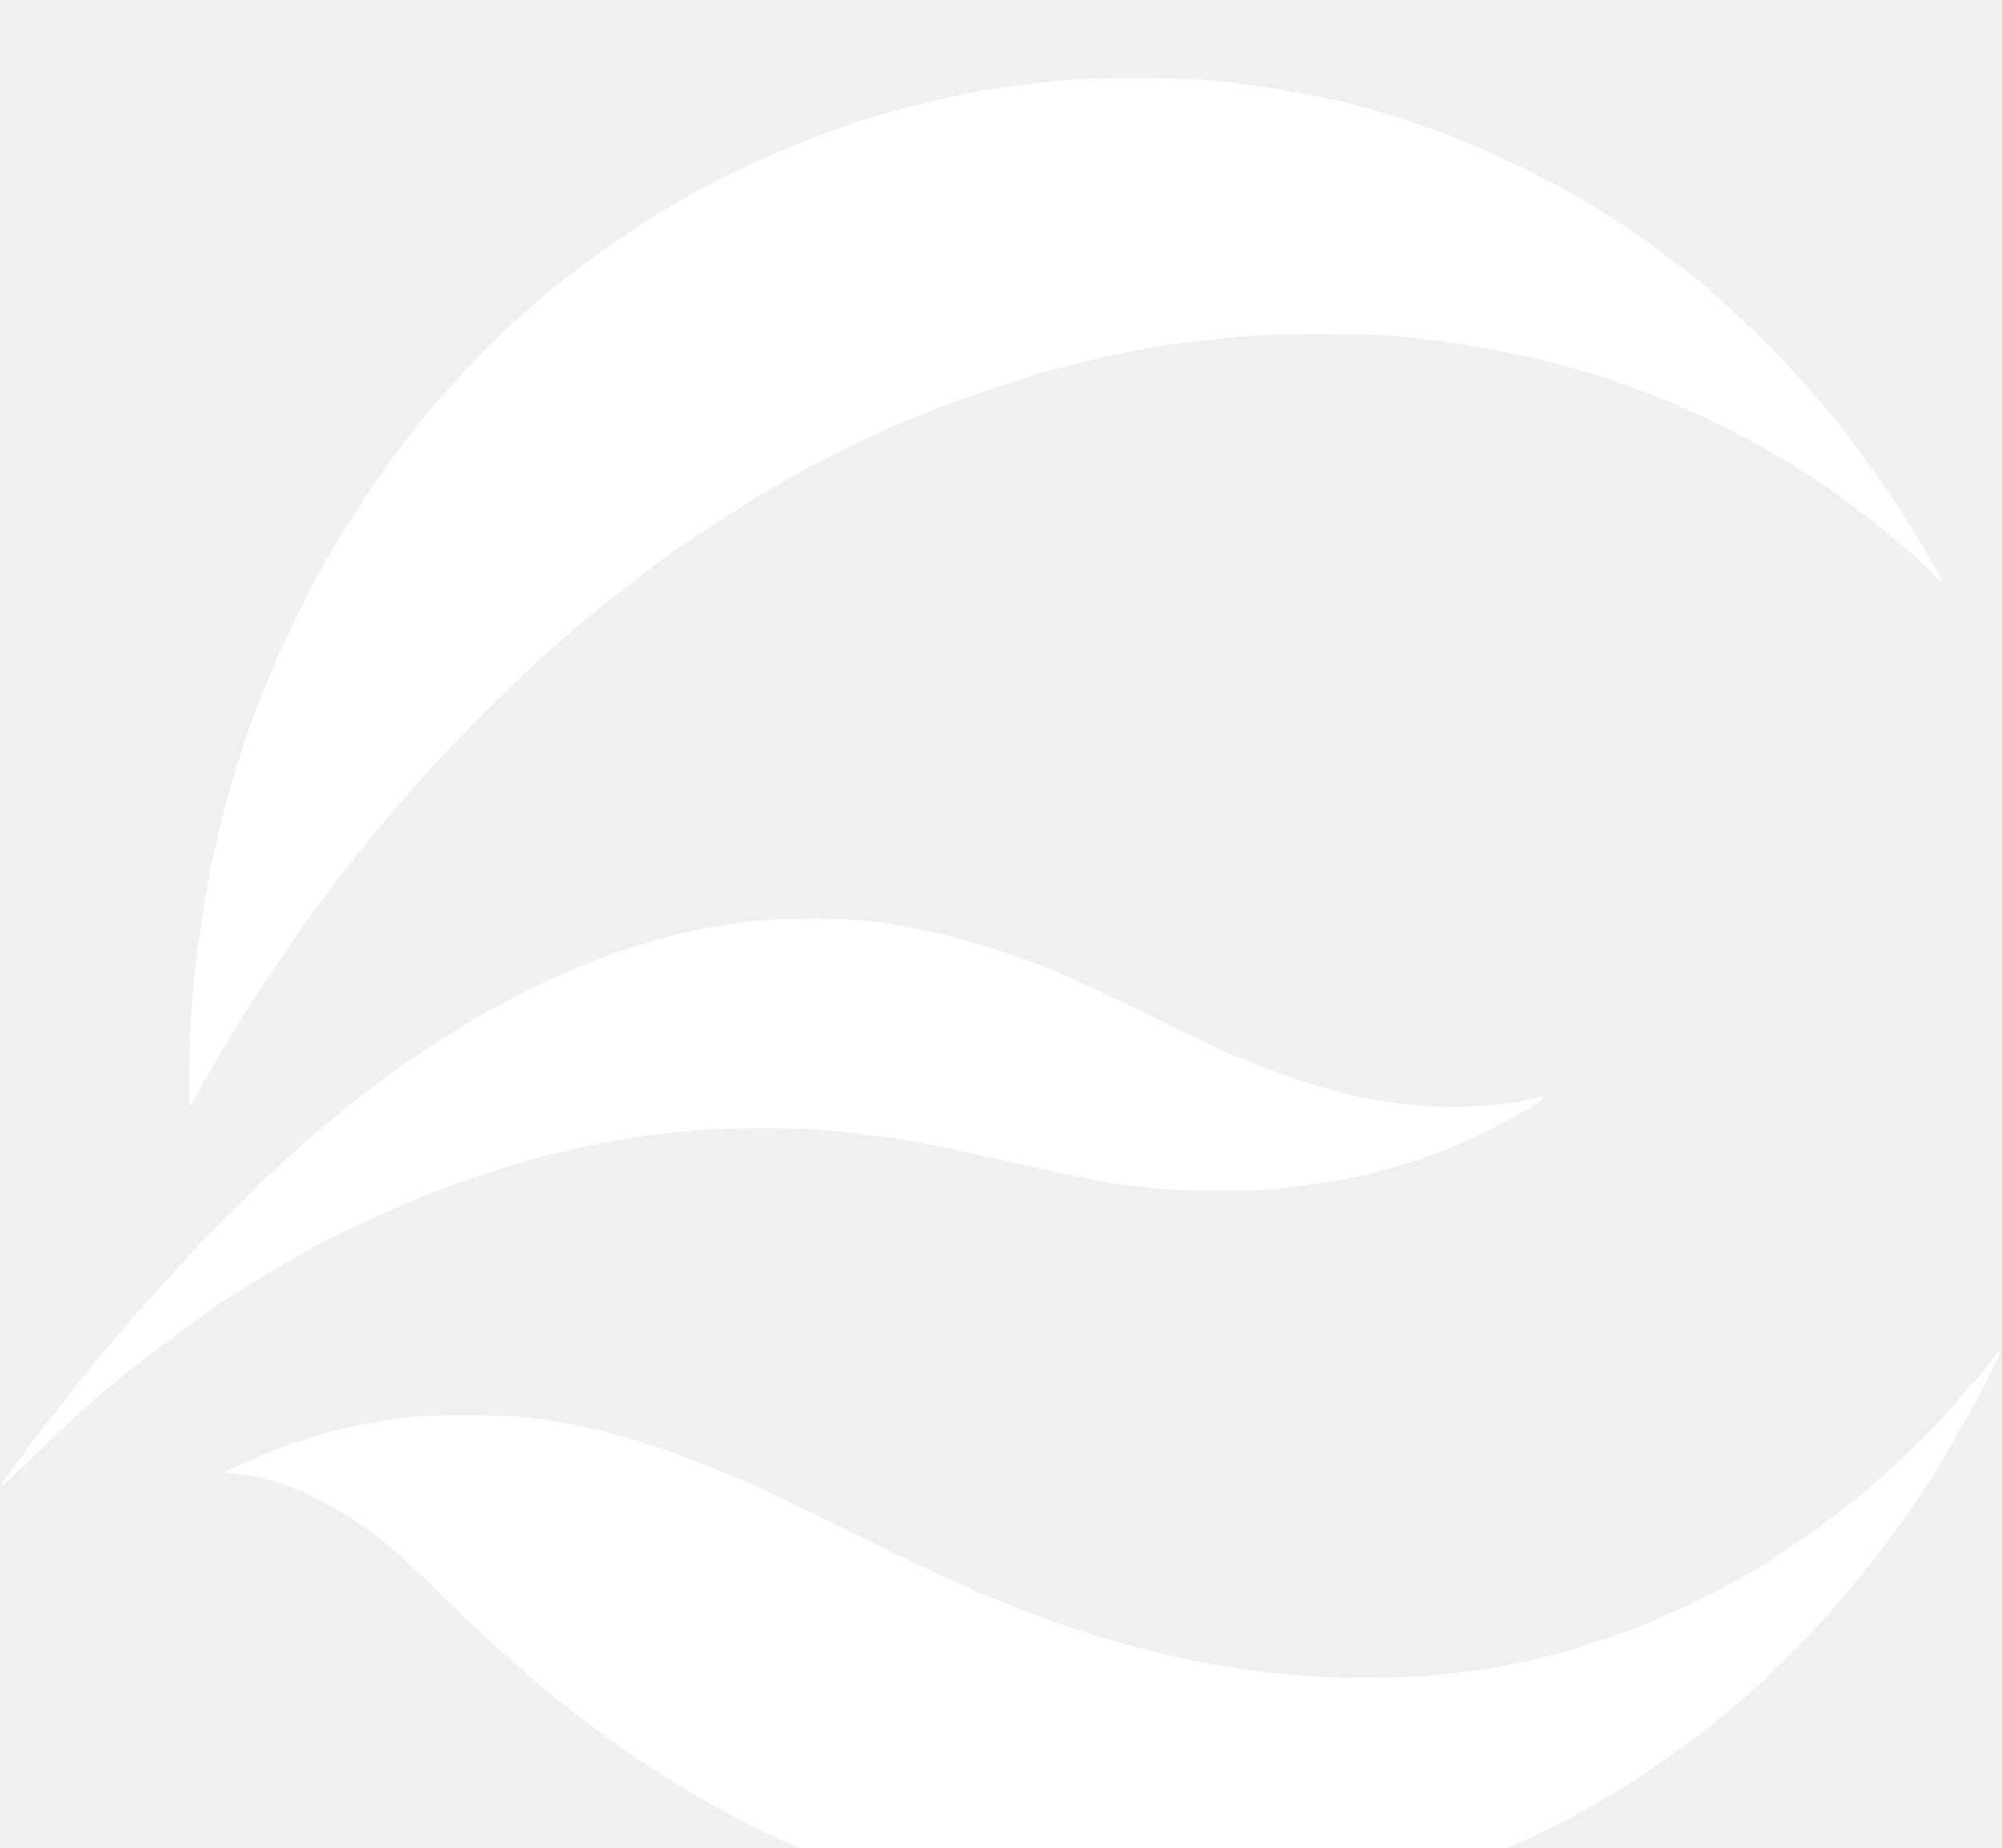
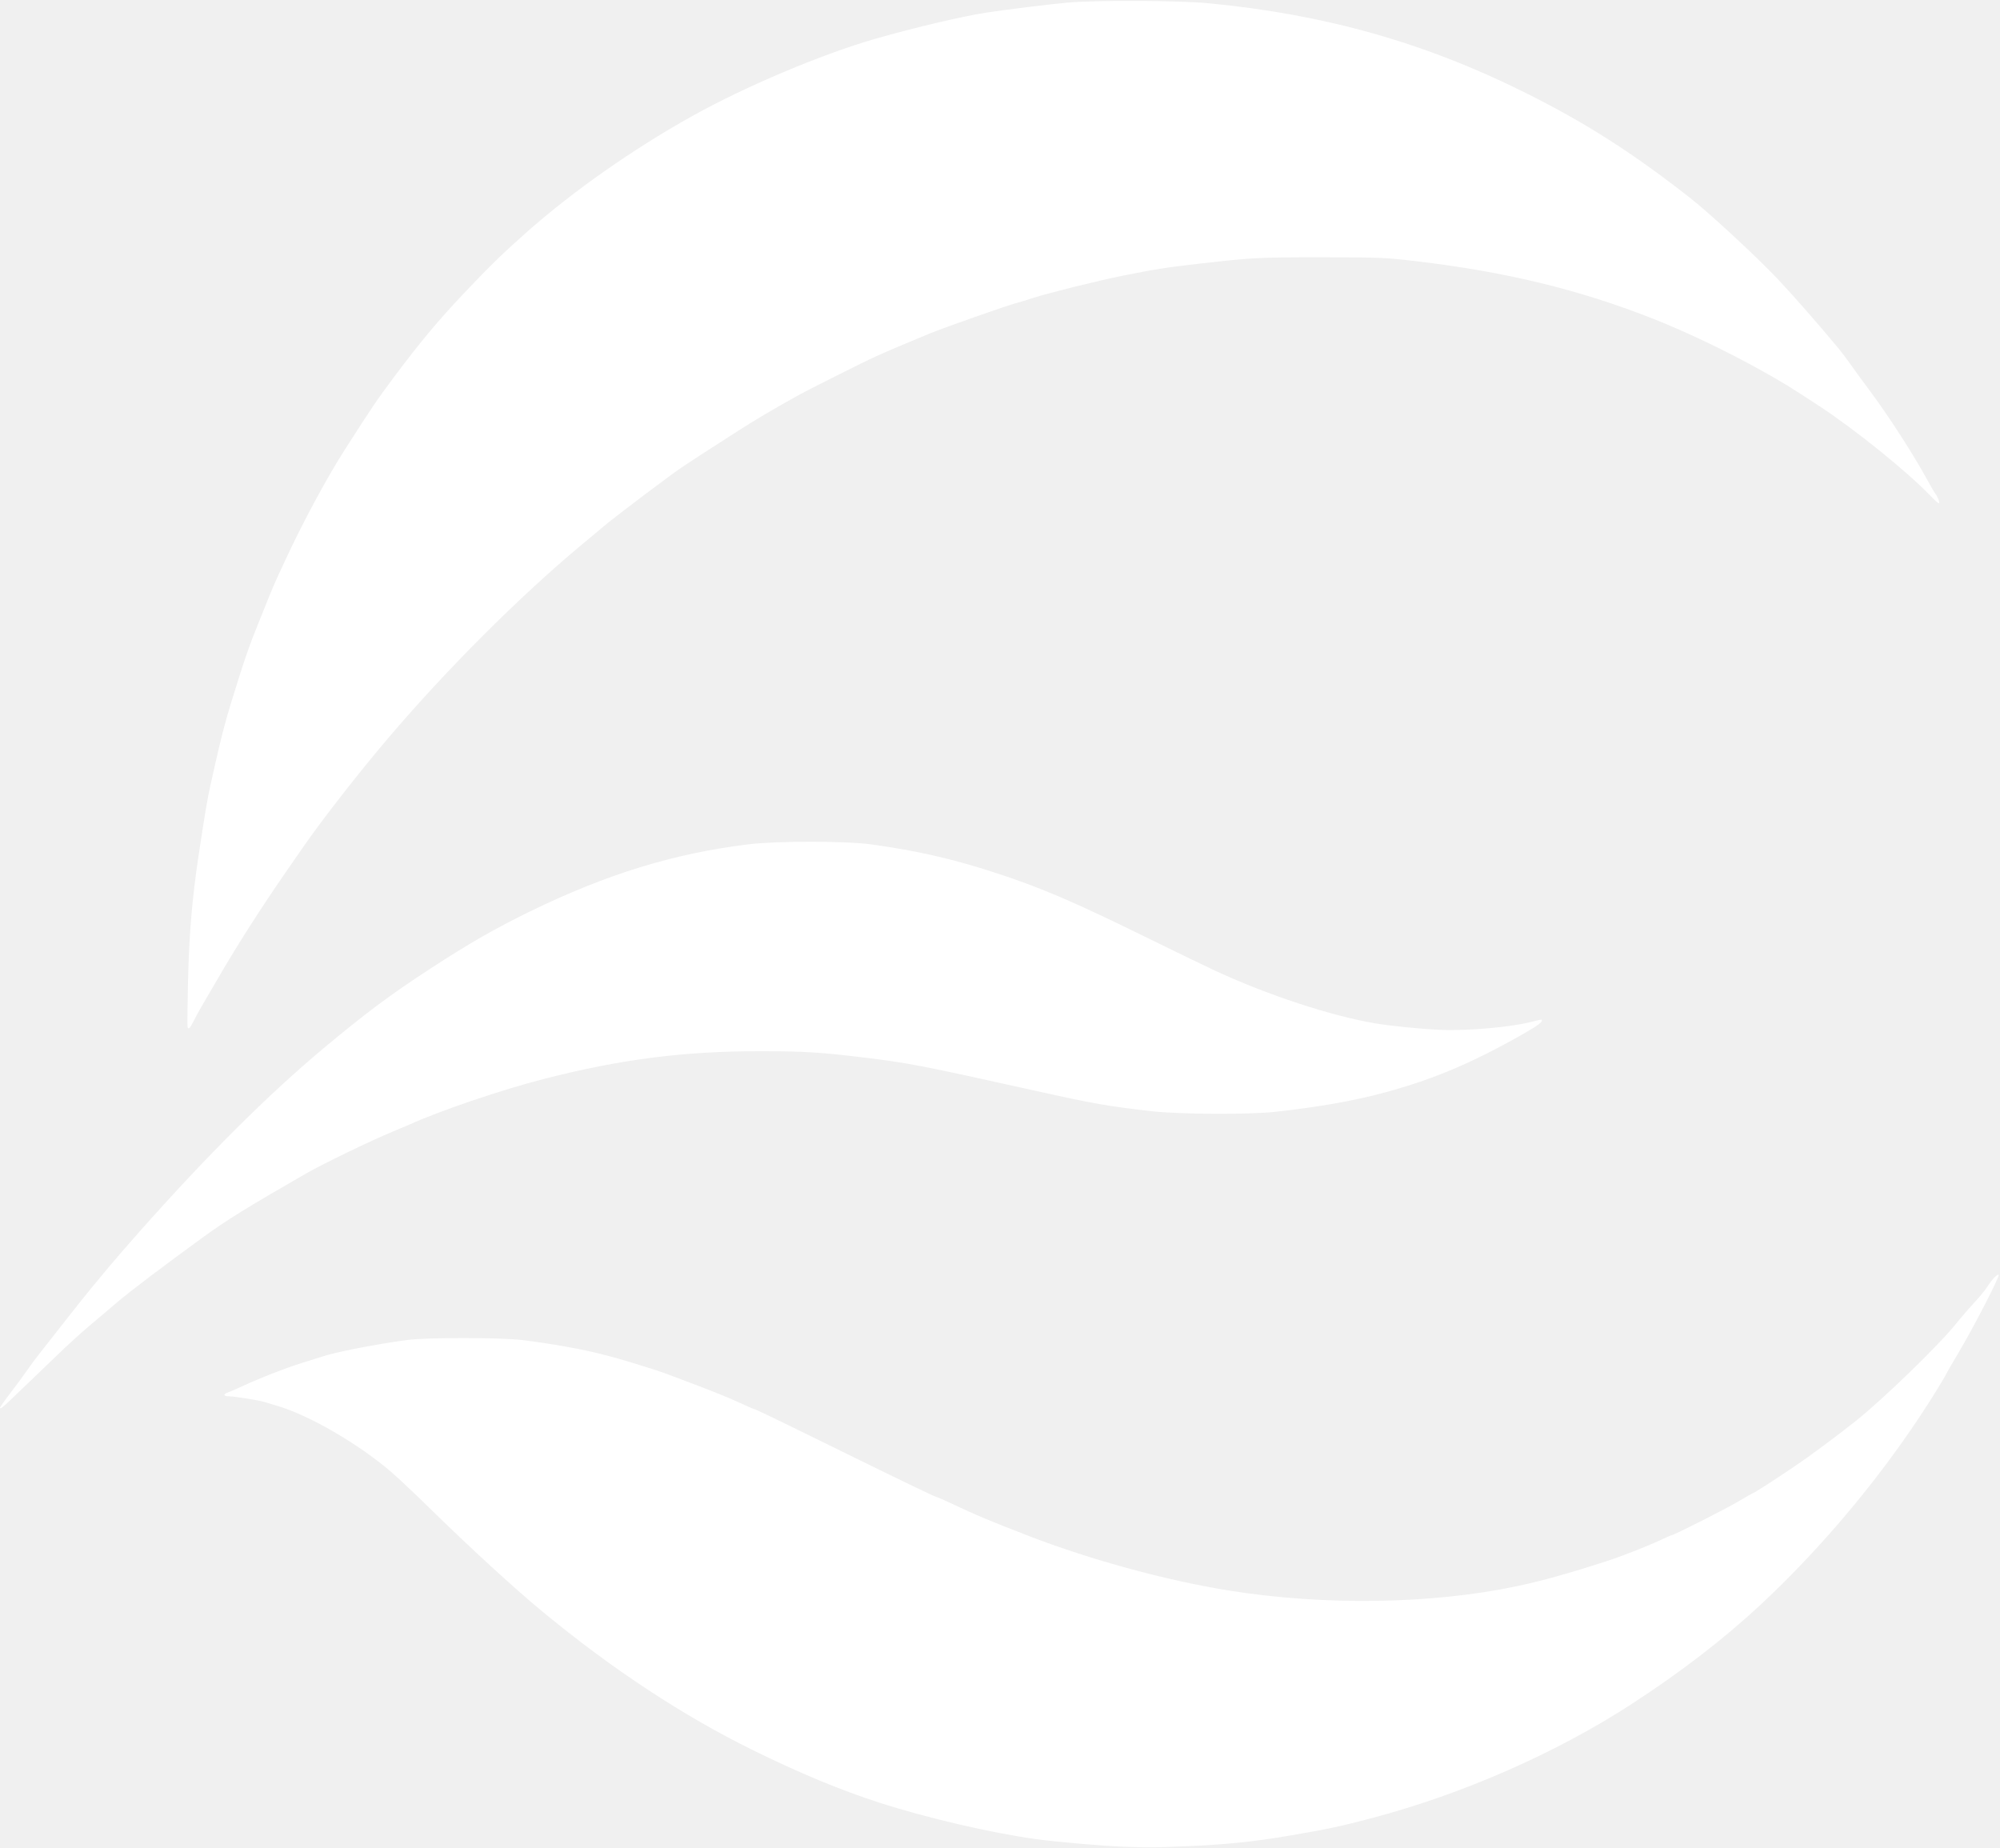
- <svg xmlns="http://www.w3.org/2000/svg" viewBox="0 0 1000.000 922.969" width="1000.000" height="922.969">
+ <svg xmlns="http://www.w3.org/2000/svg" viewBox="0.700 38.517 999.056 922.931" width="999.056" height="922.931">
  <path fill="#FFFFFF" fill-rule="evenodd" d="M561.975,961.004C551.690,960.640 528.479,958.627 518.207,957.210C495.695,954.103 463.195,946.530 439.776,938.935C420.273,932.610 400.343,924.334 376.997,912.865C341.999,895.671 306.553,872.345 271.709,843.578C257.558,831.896 235.389,811.566 214.990,791.566C207.862,784.577 199.248,776.480 195.848,773.572C179.542,759.627 155.125,745.475 139.356,740.830C136.852,740.092 133.859,739.190 132.703,738.825C129.966,737.961 117.566,735.994 114.853,735.994C112.379,735.994 112.058,734.906 114.321,734.189C115.187,733.915 118.546,732.461 121.783,730.959C130.854,726.751 143.840,721.698 151.961,719.217C156.005,717.982 160.102,716.693 161.064,716.352C167.533,714.067 187.892,710.059 204.132,707.875C213.565,706.606 250.347,706.605 261.204,707.874C274.915,709.476 292.328,712.590 301.821,715.138C304.709,715.914 307.703,716.700 308.473,716.885C311.061,717.506 330.156,723.452 332.633,724.408C333.981,724.928 338.235,726.531 342.087,727.970C356.112,733.211 364.355,736.538 371.725,739.934C374.545,741.234 376.987,742.297 377.150,742.297C377.757,742.297 387.523,746.974 410.014,758.035C452.804,779.080 468.014,786.415 468.864,786.415C469.025,786.415 471.449,787.479 474.249,788.781C490.539,796.351 493.561,797.623 514.706,805.810C545.287,817.651 583.433,828.053 614.496,833.020C662.322,840.668 715.842,839.866 758.403,830.863C771.159,828.165 784.214,824.525 803.571,818.272C810.062,816.175 823.615,810.873 829.320,808.200C832.698,806.617 835.653,805.322 835.888,805.322C836.984,805.322 862.501,792.408 868.930,788.600C872.909,786.242 876.302,784.314 876.470,784.314C876.947,784.314 887.419,777.578 897.059,771.072C904.783,765.859 918.568,755.630 927.871,748.208C941.488,737.345 969.468,710.202 977.748,699.822C979.946,697.067 983.943,692.442 986.629,689.545C989.316,686.647 992.301,683.030 993.262,681.507C995.588,677.824 998.499,674.736 999.090,675.327C999.756,675.994 986.737,701.255 979.067,714.177C975.559,720.088 972.689,725.045 972.689,725.194C972.689,725.525 967.969,733.302 964.027,739.466C941.050,775.396 911.405,810.984 880.252,840.035C861.940,857.111 840.434,873.682 815.826,889.677C778.144,914.169 731.296,934.742 685.906,946.729C670.342,950.839 664.238,952.138 644.885,955.457C627.114,958.506 613.086,959.937 592.608,960.791C577.323,961.429 574.502,961.448 561.975,961.004ZM0.700,741.812C0.700,741.425 3.101,737.989 6.034,734.175C8.968,730.361 12.651,725.350 14.220,723.039C15.788,720.728 18.981,716.452 21.315,713.536C23.650,710.620 29.342,703.381 33.964,697.449C38.585,691.517 44.258,684.408 46.569,681.651C48.880,678.893 52.814,674.158 55.312,671.127C57.809,668.096 64.889,659.944 71.043,653.011C104.424,615.412 134.764,585.207 162.142,562.320C183.300,544.634 195.734,535.348 215.336,522.597C235.308,509.605 248.148,502.238 265.756,493.669C303.794,475.158 337.088,464.923 374.300,460.301C388.427,458.547 423.222,458.556 435.924,460.318C458.638,463.468 475.827,467.372 496.849,474.155C520.355,481.740 536.719,488.750 575.630,507.903C588.533,514.253 603.203,521.344 608.231,523.660C634.492,535.754 665.065,545.801 687.325,549.653C695.018,550.984 709.614,552.456 719.888,552.935C733.889,553.589 756.448,551.545 766.756,548.687C768.846,548.108 770.665,547.743 770.799,547.876C771.671,548.748 769.194,550.669 761.699,554.932C736.117,569.483 716.812,577.645 692.227,584.301C676.979,588.430 658.469,591.679 637.255,593.951C624.310,595.337 589.306,595.139 575.980,593.605C553.724,591.042 547.327,589.920 518.557,583.531C460.778,570.700 455.033,569.581 433.123,566.891C410.925,564.166 402.263,563.626 380.602,563.618C342.397,563.604 310.752,567.642 272.759,577.380C251.591,582.806 220.772,593.238 205.532,600.136C204.762,600.485 200.980,602.081 197.129,603.684C185.242,608.629 162.166,619.787 153.361,624.847C123.933,641.758 113.878,647.995 101.327,657.122C81.767,671.346 65.402,683.758 59.157,689.106C55.315,692.397 49.020,697.729 45.168,700.957C41.317,704.184 34.226,710.644 29.412,715.312C24.597,719.980 17.686,726.622 14.052,730.072C10.419,733.522 6.637,737.138 5.649,738.108C2.529,741.169 0.700,742.538 0.700,741.812ZM94.394,551.642C94.234,551.162 94.335,540.844 94.619,528.711C95.168,505.218 96.632,487.680 99.822,466.387C103.032,444.957 104.456,436.582 106.076,429.622C106.614,427.311 107.572,423.057 108.205,420.168C110.629,409.112 113.320,398.690 115.981,390.056C122.677,368.329 125.064,361.383 129.938,349.440C131.746,345.011 134.117,339.121 135.206,336.352C136.296,333.583 138.111,329.329 139.240,326.898C140.369,324.468 142.316,320.273 143.567,317.577C151.987,299.428 164.026,277.087 172.622,263.655C186.954,241.263 188.846,238.468 197.625,226.718C210.439,209.568 219.681,198.507 232.548,184.917C245.564,171.171 252.072,164.846 264.360,154.003C287.179,133.868 316.610,113.229 345.891,96.830C372.685,81.823 411.188,65.558 438.289,57.798C457.630,52.260 481.962,46.539 493.597,44.794C504.258,43.195 524.796,40.661 533.613,39.856C548.285,38.517 589.438,38.700 604.692,40.171C662.819,45.777 712.603,59.866 762.750,84.901C792.909,99.958 816.229,114.858 845.238,137.606C854.626,144.968 878.500,167.070 888.506,177.663C896.367,185.986 909.322,200.771 919.141,212.626C920.694,214.502 923.512,218.242 925.403,220.938C927.293,223.634 931.085,228.834 933.829,232.493C943.827,245.822 956.597,265.601 963.896,279.062C965.358,281.758 966.929,284.436 967.386,285.014C968.710,286.688 969.918,289.916 969.221,289.916C968.871,289.916 967.066,288.325 965.210,286.380C953.773,274.396 927.449,253.116 909.664,241.478C893.956,231.199 891.683,229.802 880.600,223.614C863.332,213.971 843.322,204.401 826.681,197.825C789.699,183.212 752.842,174.256 707.983,168.983C692.404,167.151 689.885,167.048 660.714,167.037C629.664,167.026 626.517,167.190 600.140,170.182C583.917,172.022 577.588,173.013 561.625,176.213C549.172,178.710 524.296,184.892 516.457,187.438C513.375,188.438 509.909,189.499 508.754,189.794C503.847,191.048 472.356,202.123 464.636,205.309C452.583,210.284 444.392,213.766 438.375,216.472C432.434,219.143 404.144,233.340 398.810,236.327C385.812,243.605 377.978,248.243 369.450,253.707C352.233,264.741 345.683,268.985 341.387,271.890C334.991,276.215 308.460,296.232 302.486,301.240C299.578,303.678 294.379,308.024 290.932,310.898C260.059,336.638 223.450,373.261 194.405,407.462C179.877,424.568 161.731,447.814 152.458,461.196C150.614,463.858 146.701,469.503 143.765,473.739C131.414,491.557 118.857,511.193 109.930,526.653C106.718,532.214 103.047,538.498 101.772,540.616C100.498,542.735 98.643,546.116 97.651,548.131C95.703,552.089 94.850,553.008 94.394,551.642Z" />
</svg>
